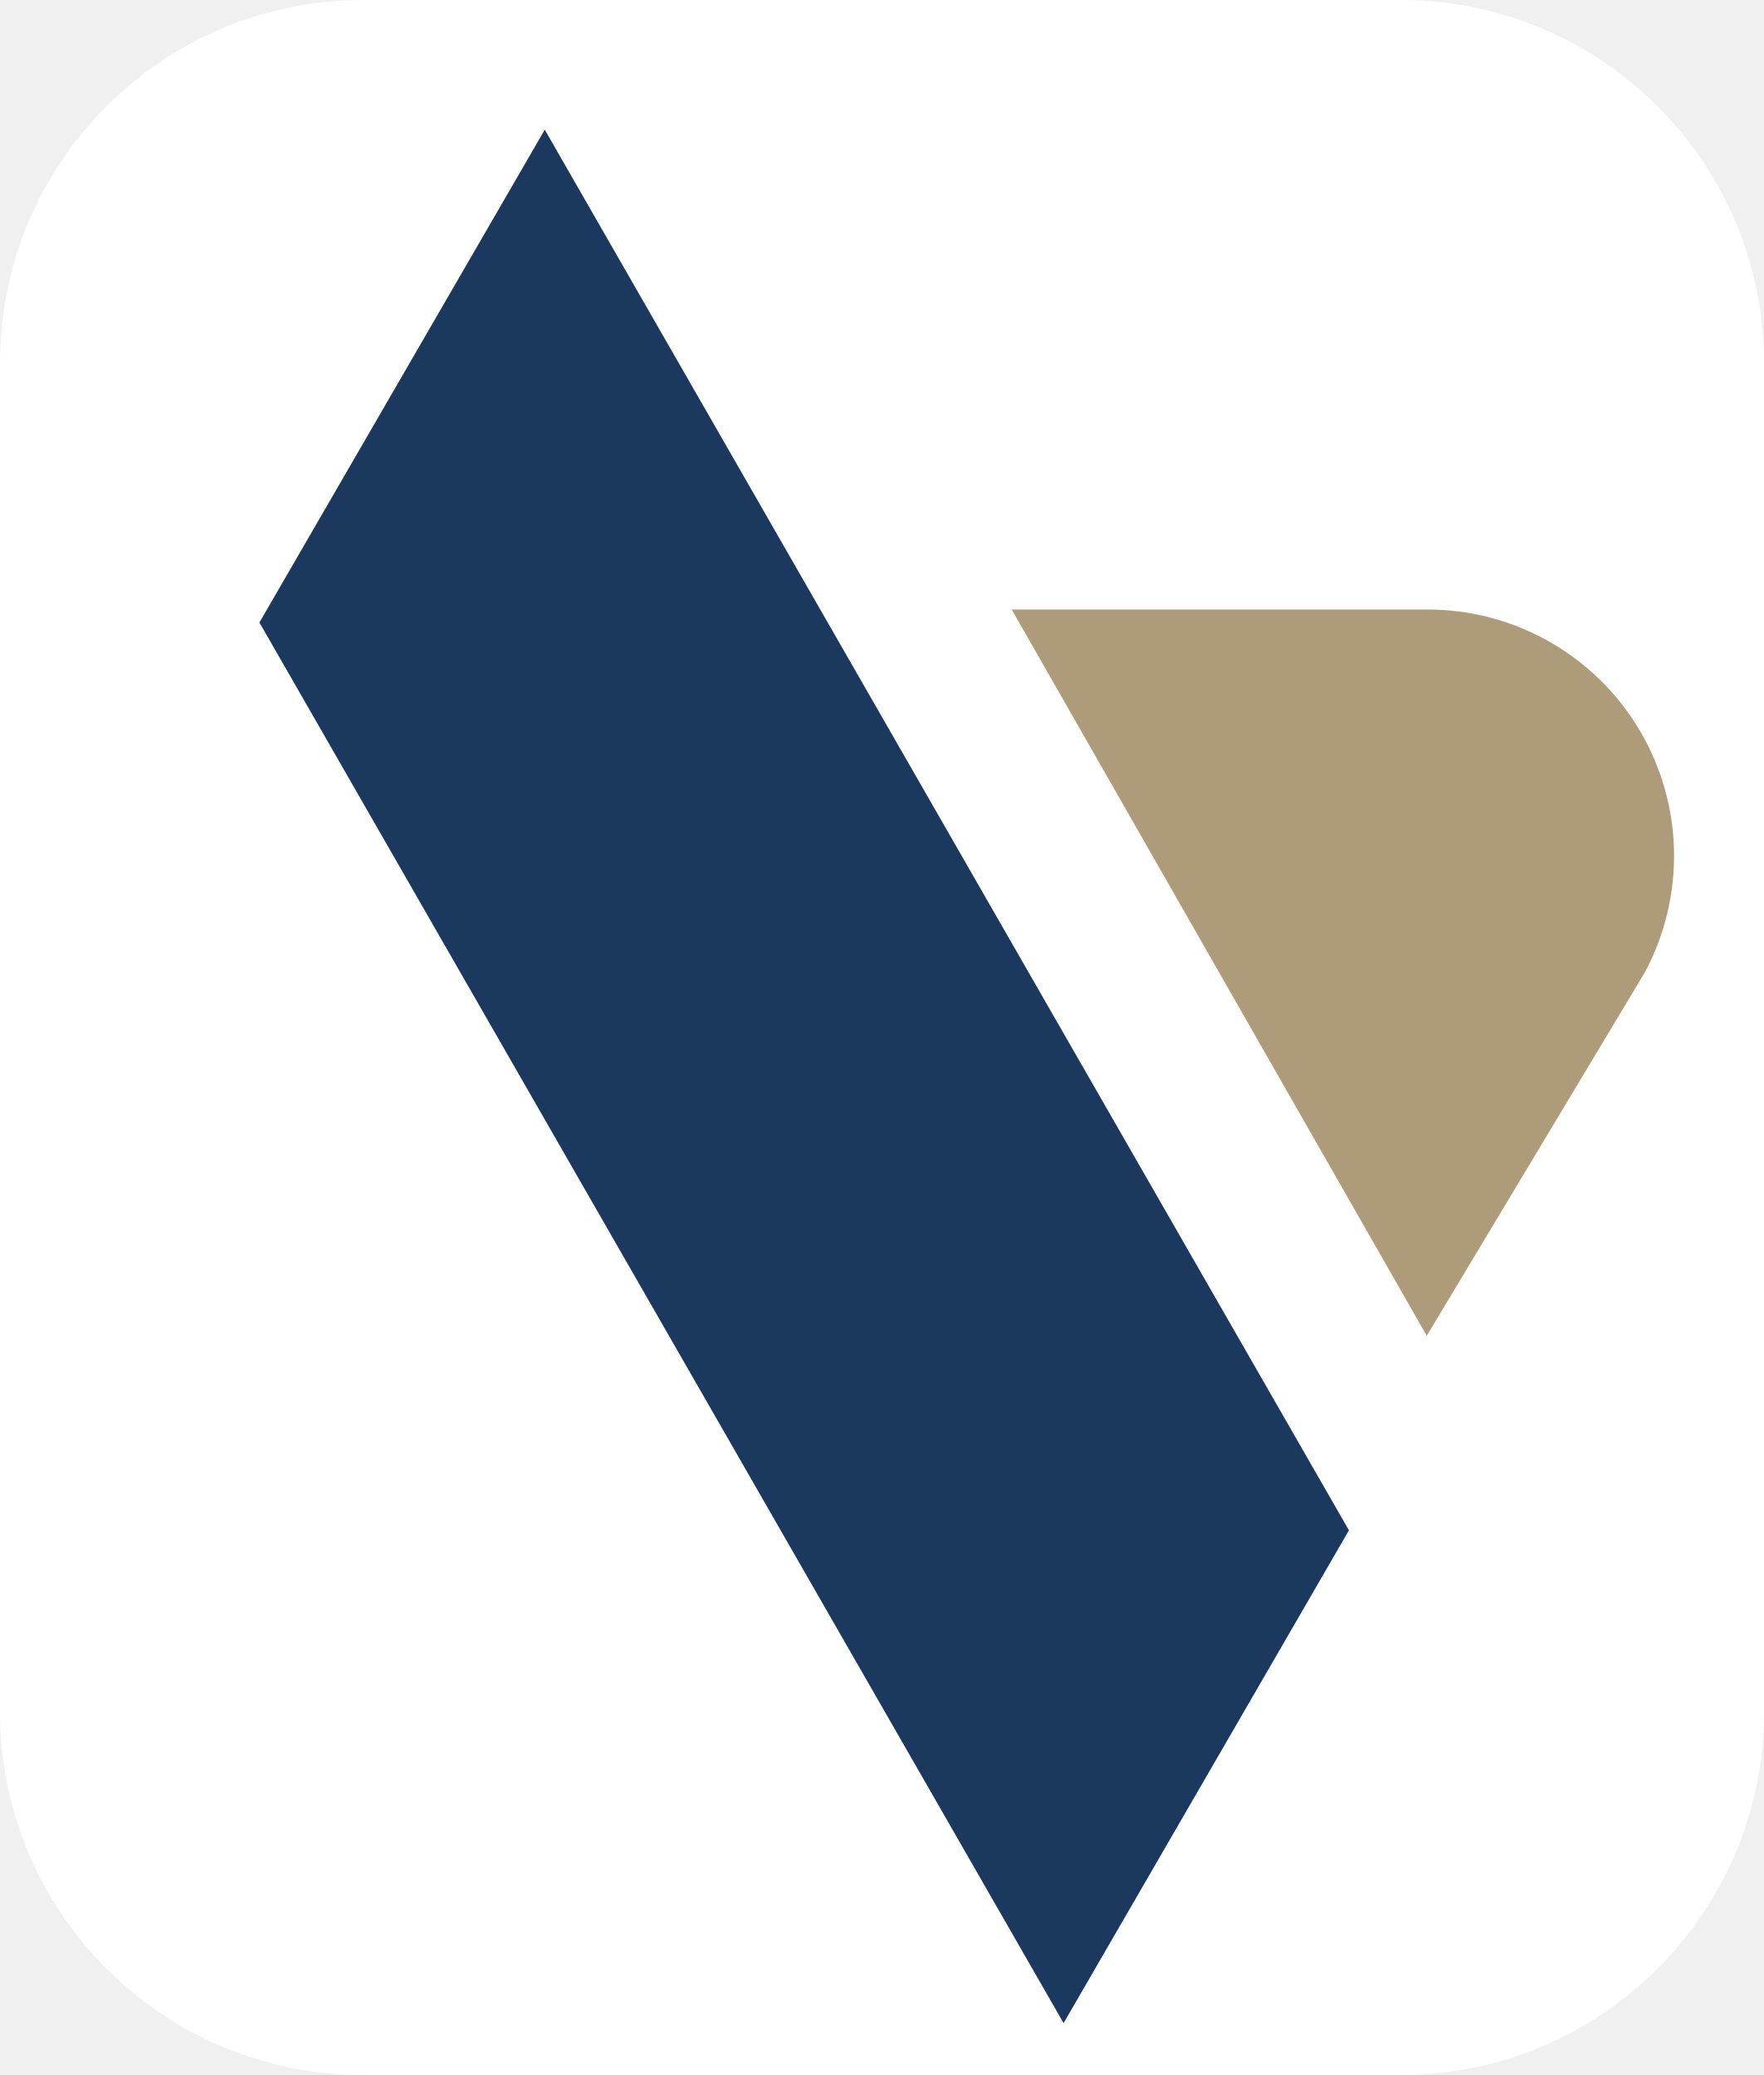
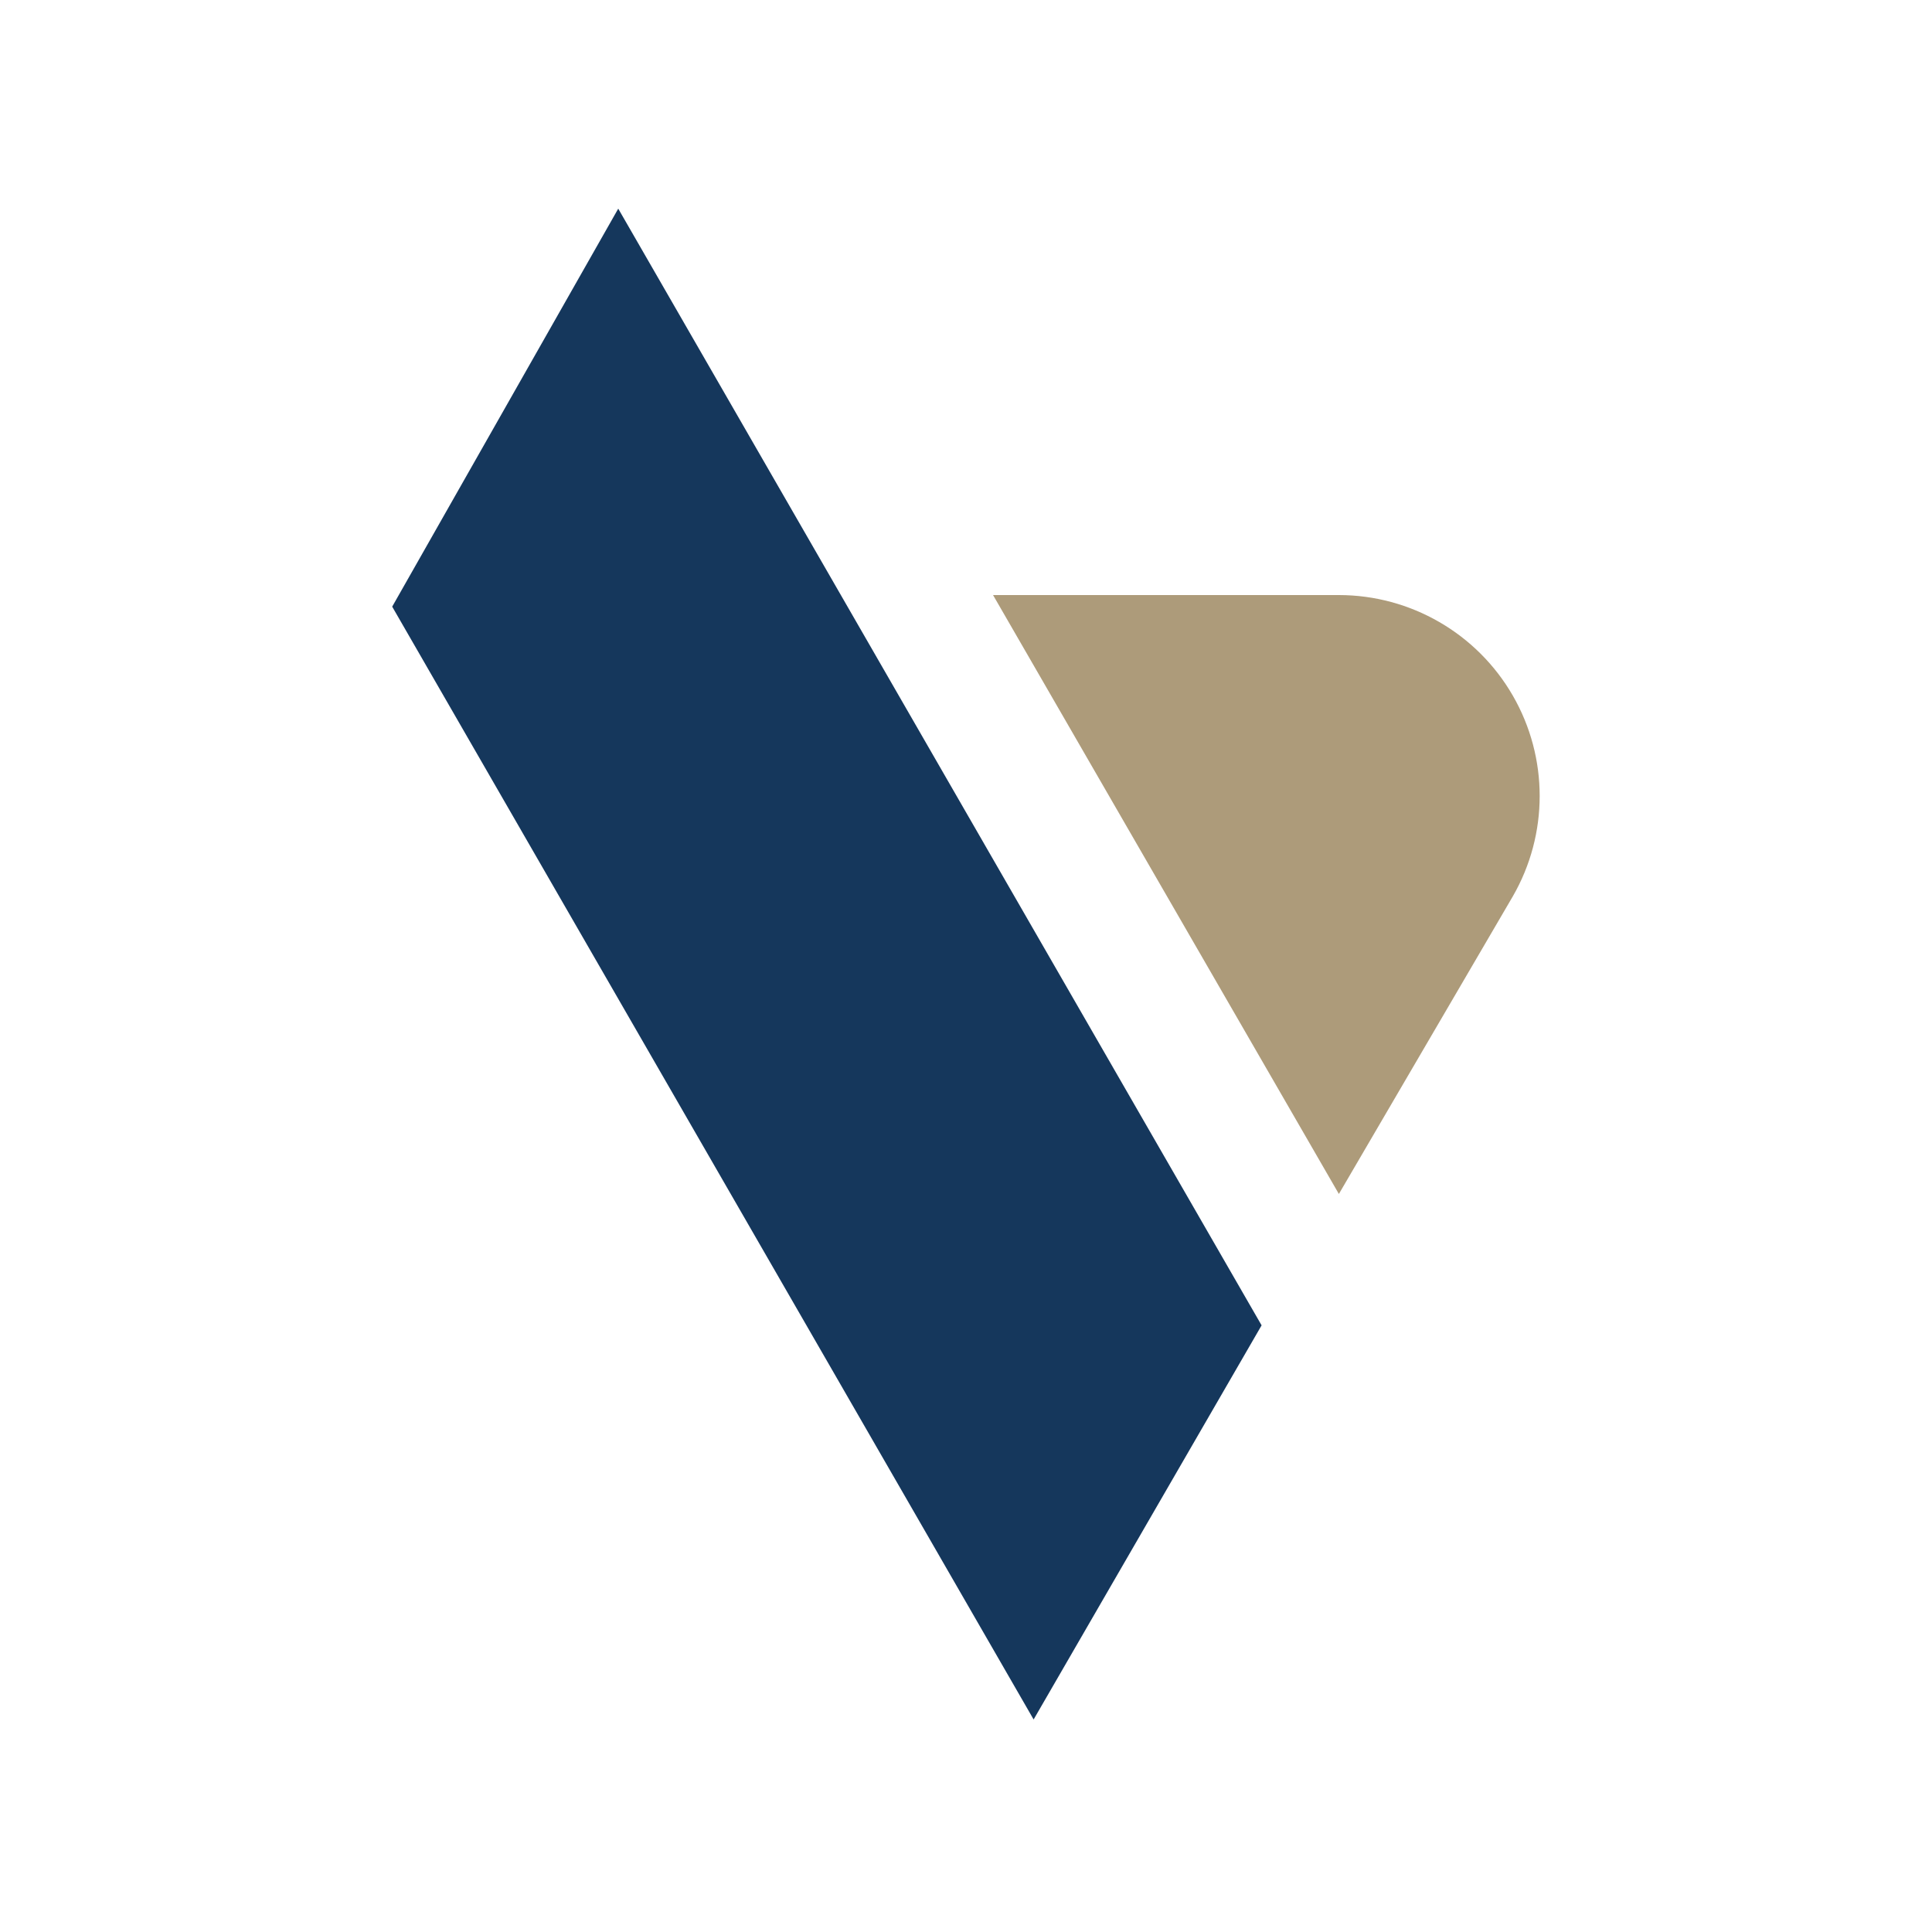
- <svg xmlns="http://www.w3.org/2000/svg" viewBox="-40 -10 680 800">
-   <rect x="-40" y="-10" width="680" height="800" rx="140" fill="#ffffff" />
-   <path d="M60 230 L170 40 L480 580 L370 770 Z" fill="#1b385f" />
-   <path d="M350 225 H510 A95 95 0 0 1 594 365 L510 505 Z" fill="#ad9b7a" />
+ <svg xmlns="http://www.w3.org/2000/svg" viewBox="0 0 1000 1000">
+   <rect width="1000" height="1000" fill="#ffffff" />
+   <path d="M320 108 L653 686 L535 890 L203 314 Z" fill="#15375c" />
+   <path d="M514 308 H693 A104 104 0 0 1 783 464 L693 618 Z" fill="#ad9b7a" />
</svg>
